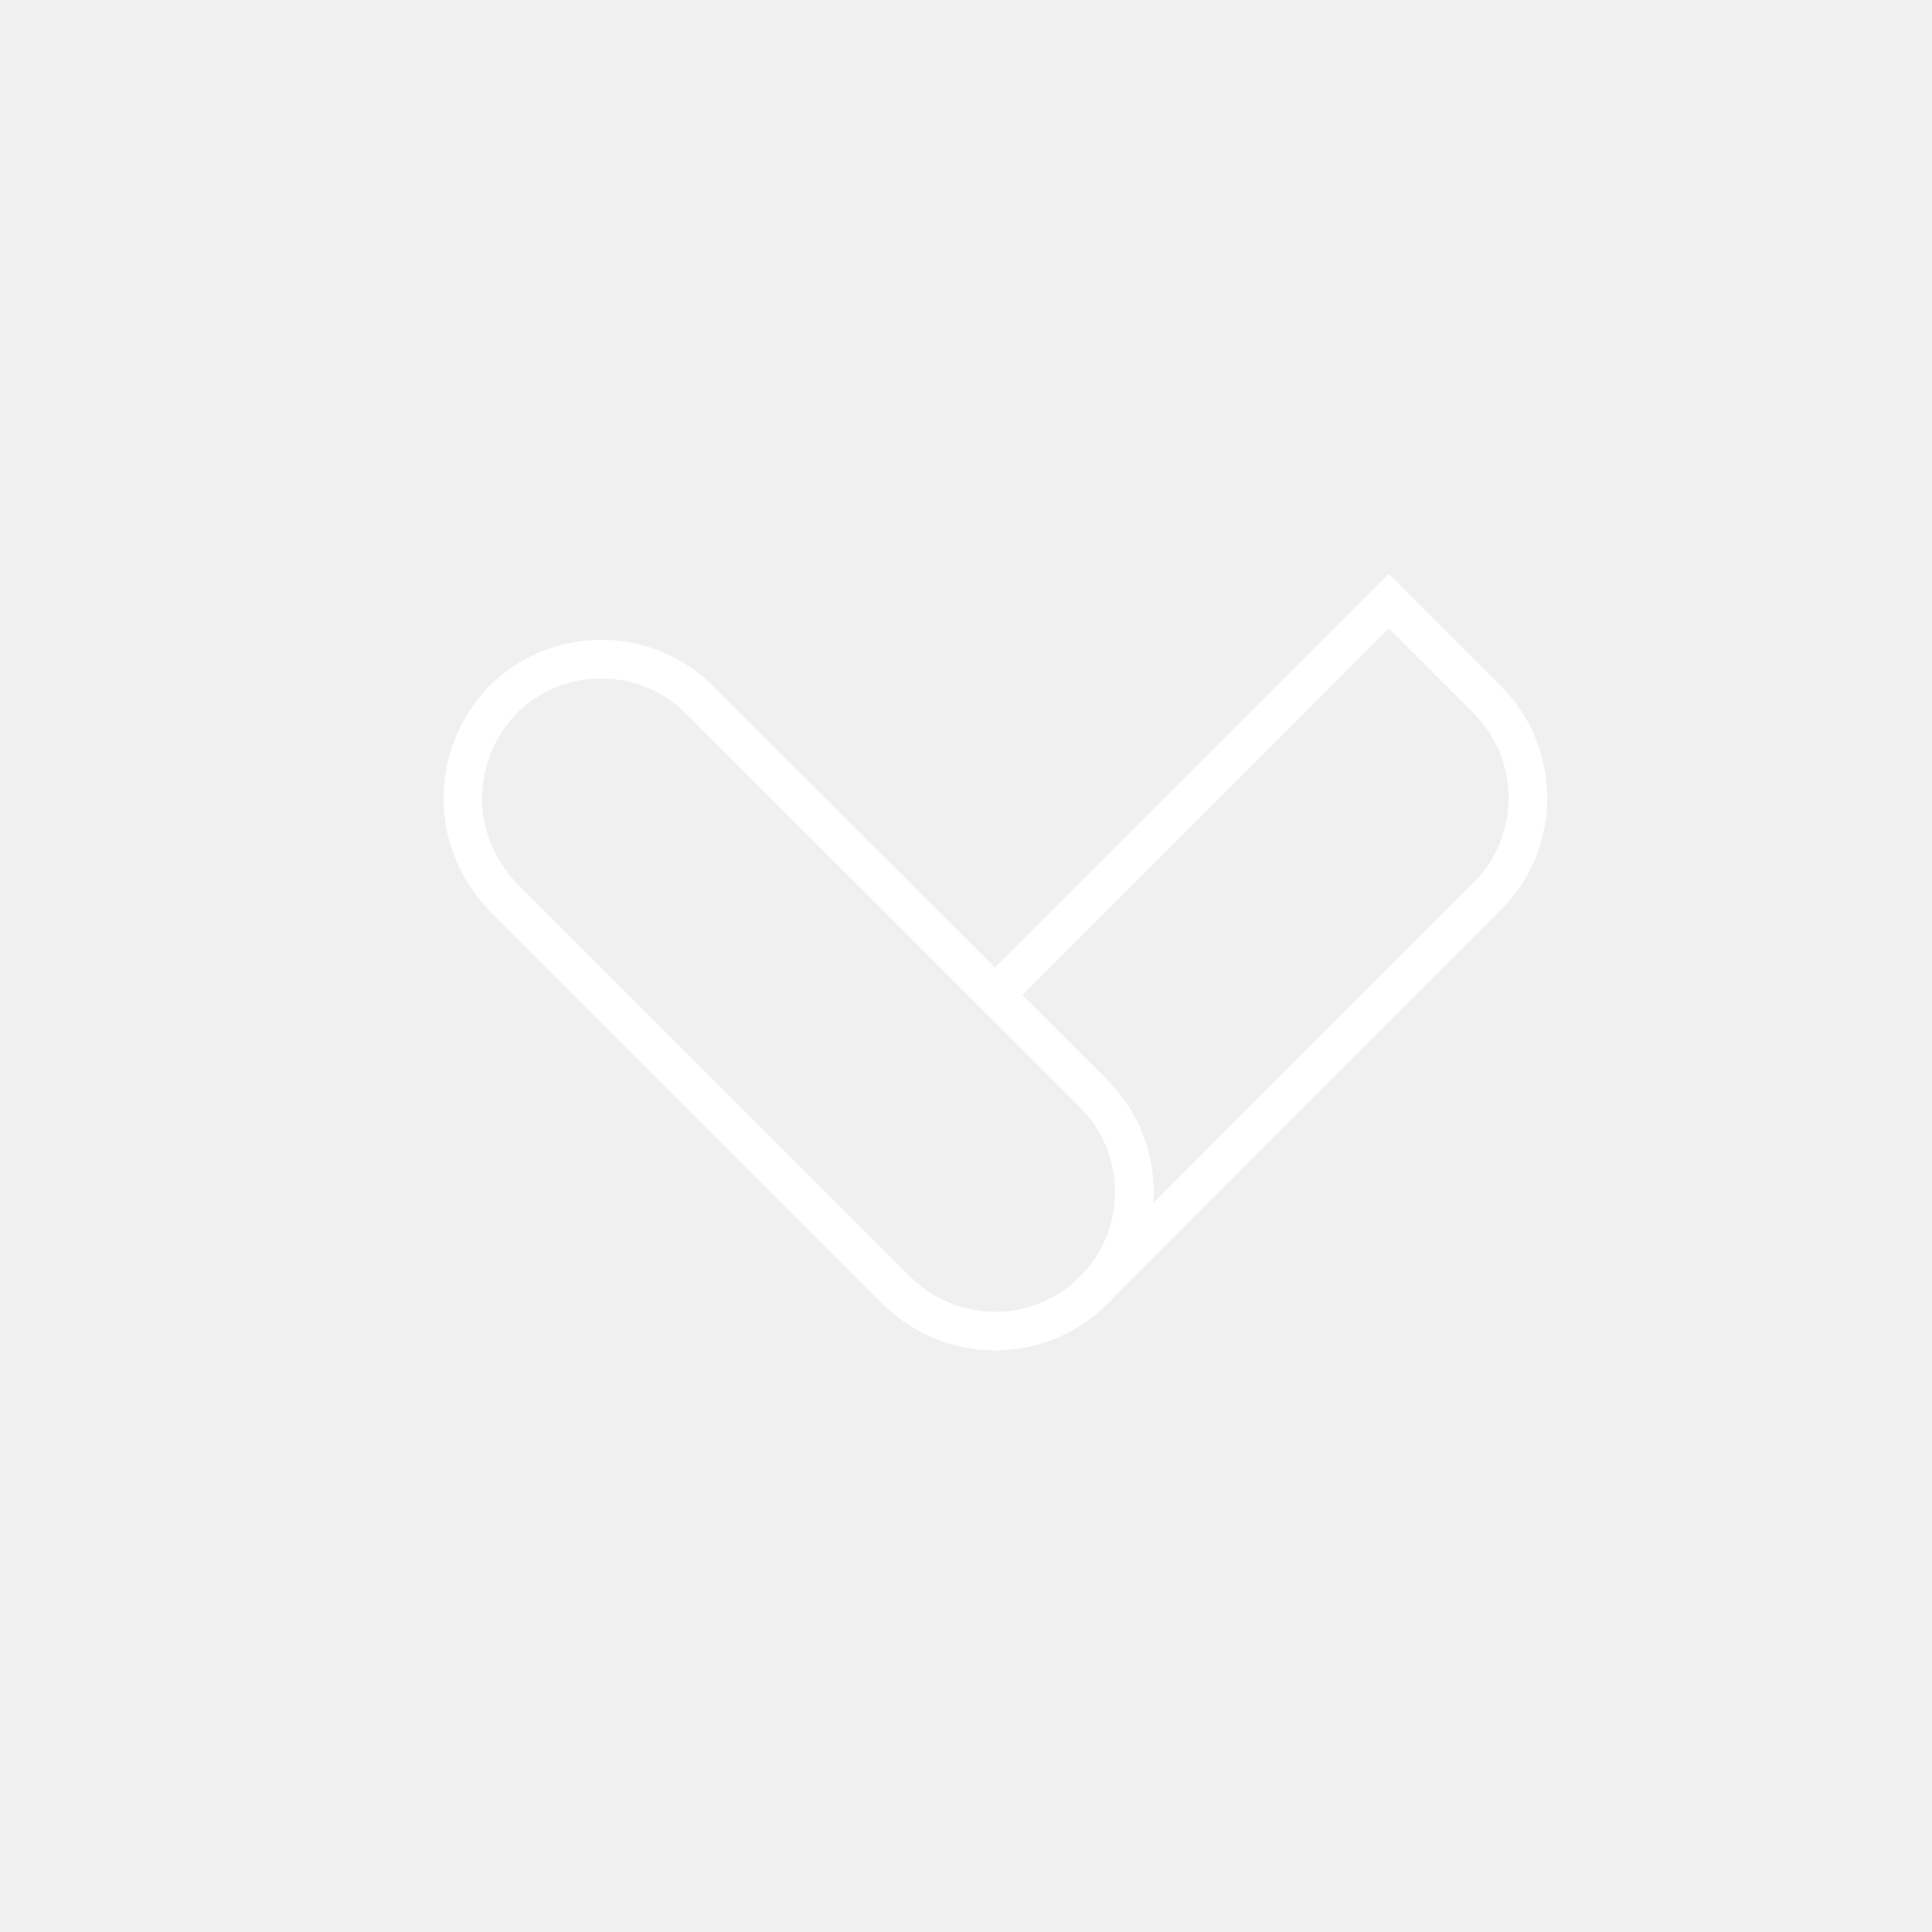
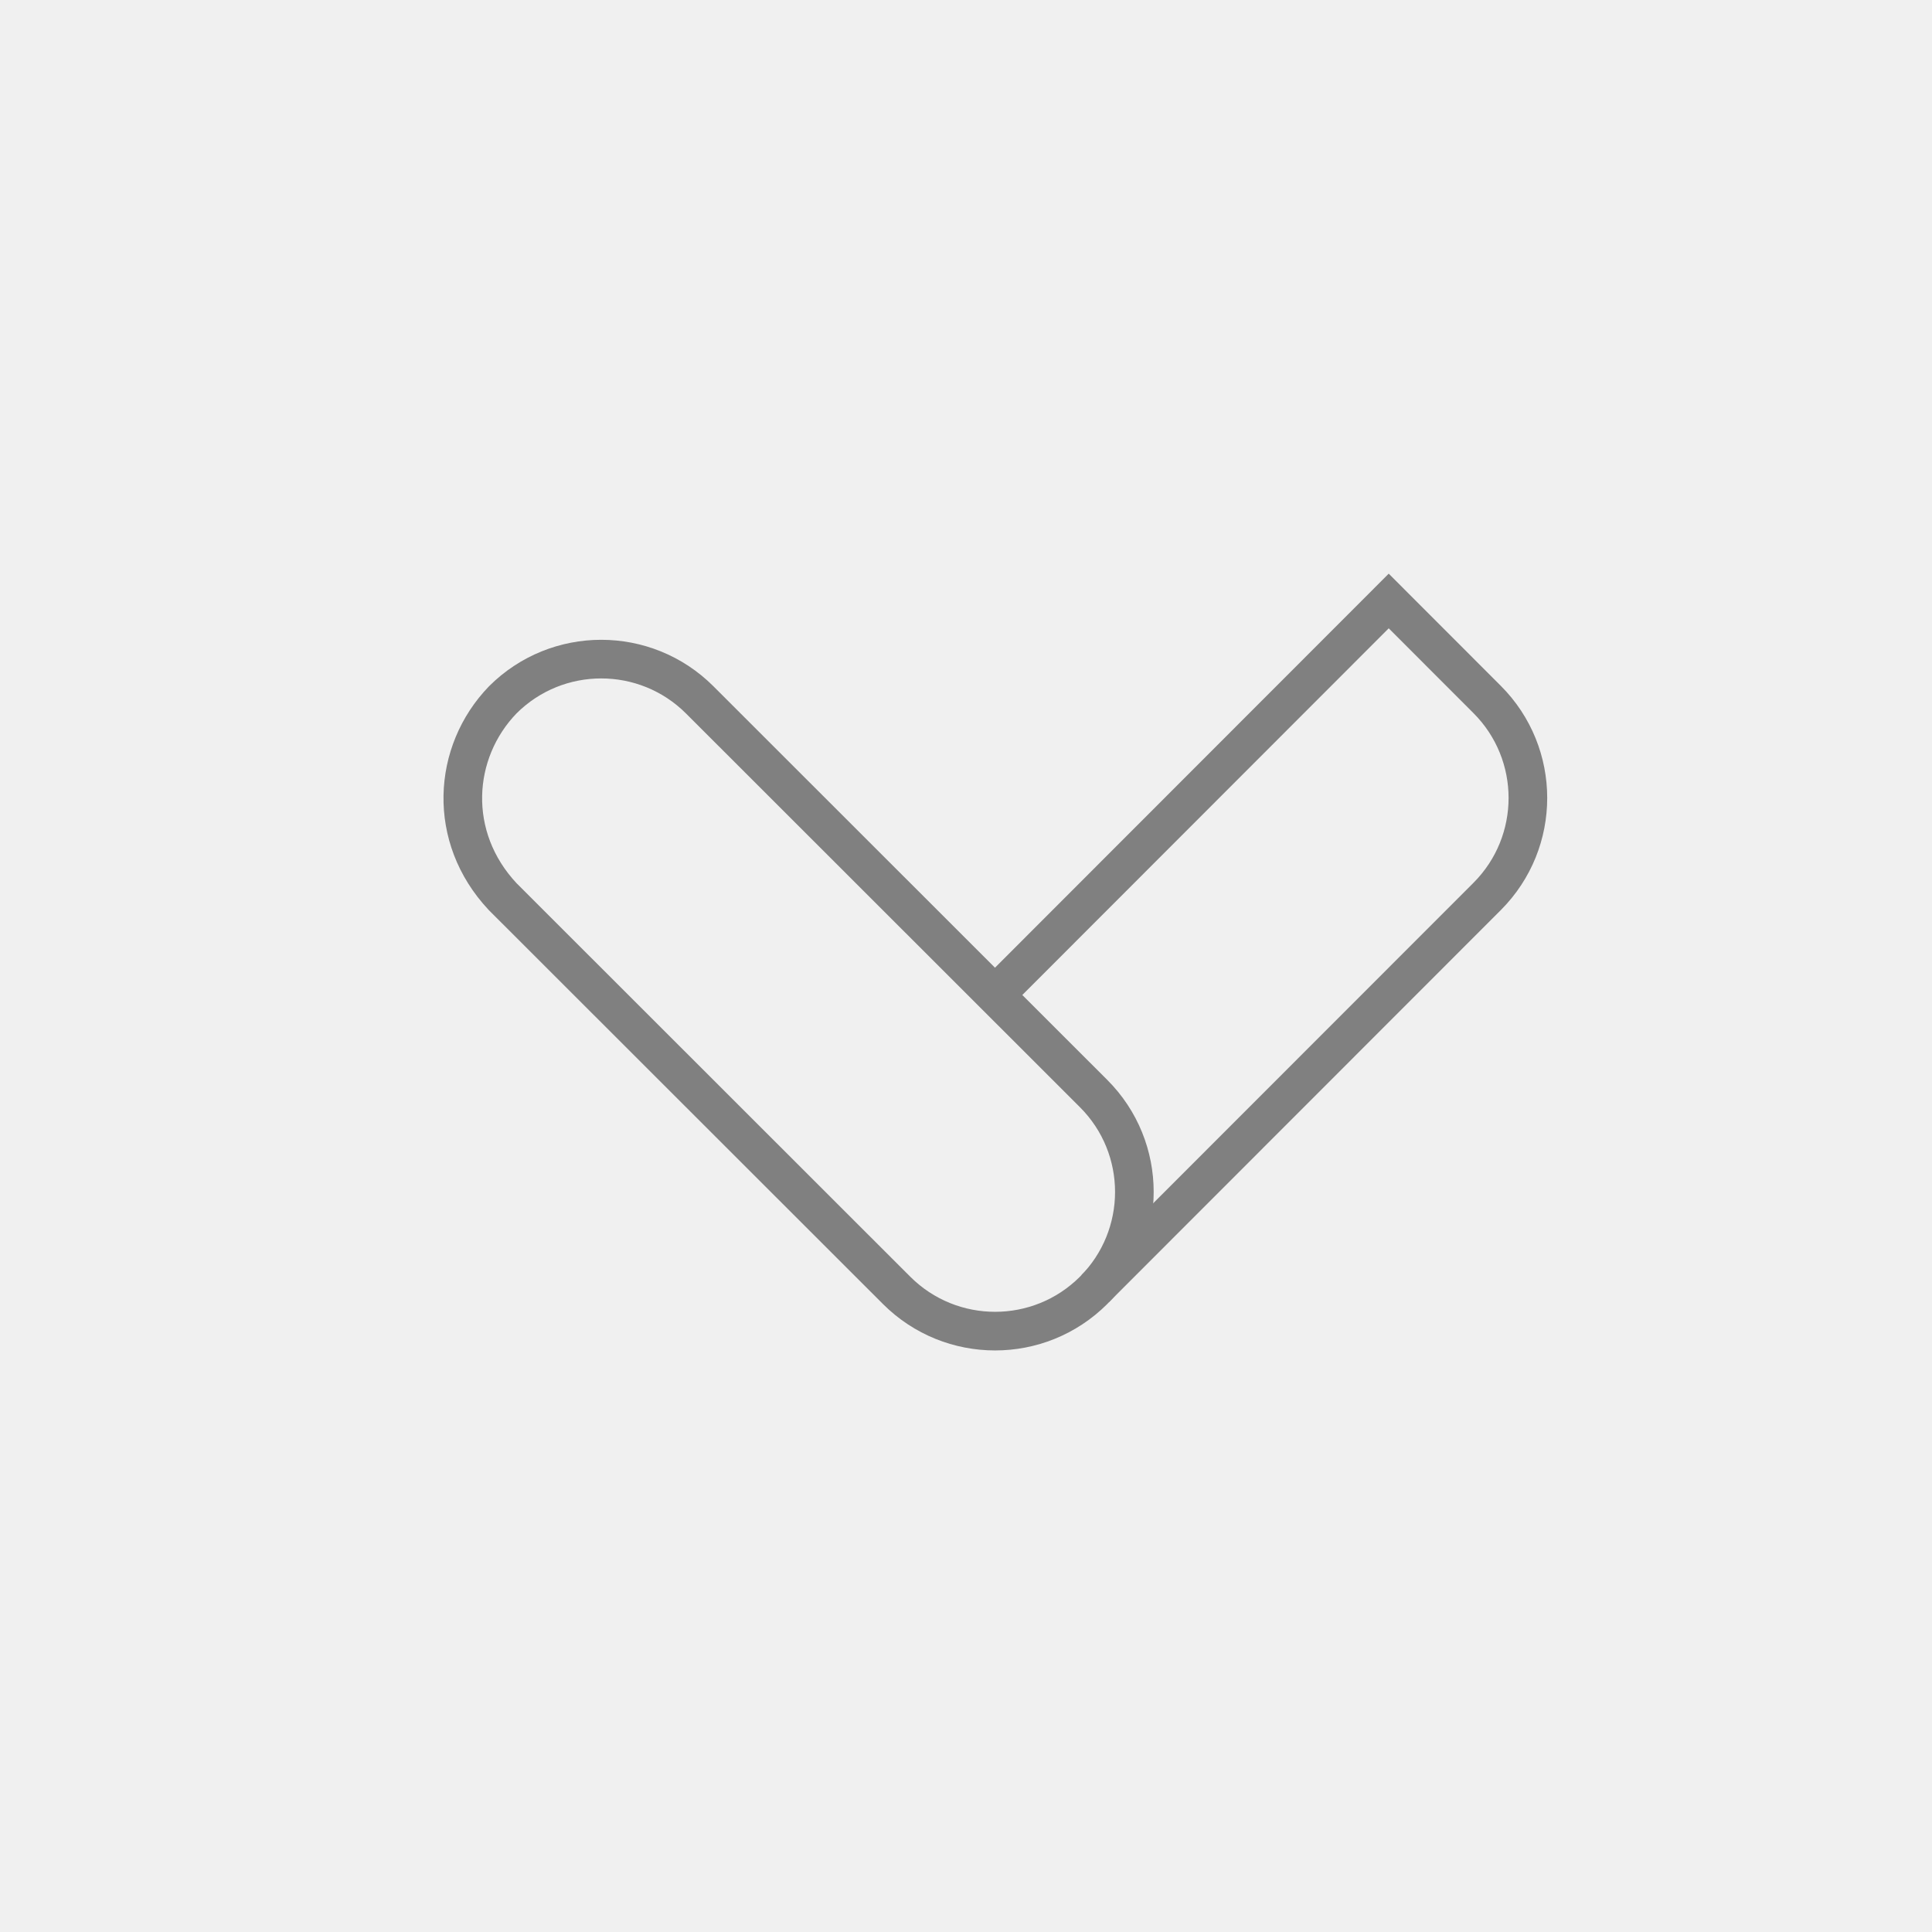
<svg xmlns="http://www.w3.org/2000/svg" width="100" height="100" viewBox="0 0 26.458 26.458" version="1.1" id="svg8">
  <defs id="defs2" />
  <g id="layer1" transform="translate(0,-270.5417)">
-     <path style="fill:none;fill-opacity:1;stroke:#ffffff;stroke-width:0.529;stroke-linecap:round;stroke-linejoin:round;stroke-miterlimit:4;stroke-dasharray:none;stroke-opacity:1" d="m 14.976,285.517 c 0.745,0.744 0.745,1.951 0,2.696 -0.745,0.744 -1.952,0.744 -2.697,-10e-6 l -5.394,-5.391 c -0.767,-0.816 -0.691,-1.981 0,-2.696 0.745,-0.744 1.952,-0.744 2.697,0 z" id="rect4493-6" />
-     <path style="fill:none;fill-opacity:1;stroke:#ffffff;stroke-width:0.529;stroke-linecap:butt;stroke-linejoin:miter;stroke-miterlimit:4;stroke-dasharray:none;stroke-opacity:1" d="m 14.999,288.188 5.367,-5.37 c 0.744,-0.745 0.744,-1.952 0,-2.697 l -1.348,-1.349 -1.348,1.349 -4.044,4.047" id="rect4493-67" />
+     <path style="fill:none;fill-opacity:1;stroke:#808080;stroke-width:0.529;stroke-linecap:round;stroke-linejoin:round;stroke-miterlimit:4;stroke-dasharray:none;stroke-opacity:1" d="m 14.976,285.517 c 0.745,0.744 0.745,1.951 0,2.696 -0.745,0.744 -1.952,0.744 -2.697,-10e-6 l -5.394,-5.391 c -0.767,-0.816 -0.691,-1.981 0,-2.696 0.745,-0.744 1.952,-0.744 2.697,0 z" id="rect4493-6" />
+     <path style="fill:none;fill-opacity:1;stroke:#808080;stroke-width:0.529;stroke-linecap:butt;stroke-linejoin:miter;stroke-miterlimit:4;stroke-dasharray:none;stroke-opacity:1" d="m 14.999,288.188 5.367,-5.37 c 0.744,-0.745 0.744,-1.952 0,-2.697 l -1.348,-1.349 -1.348,1.349 -4.044,4.047" id="rect4493-67" />
  </g>
</svg>
